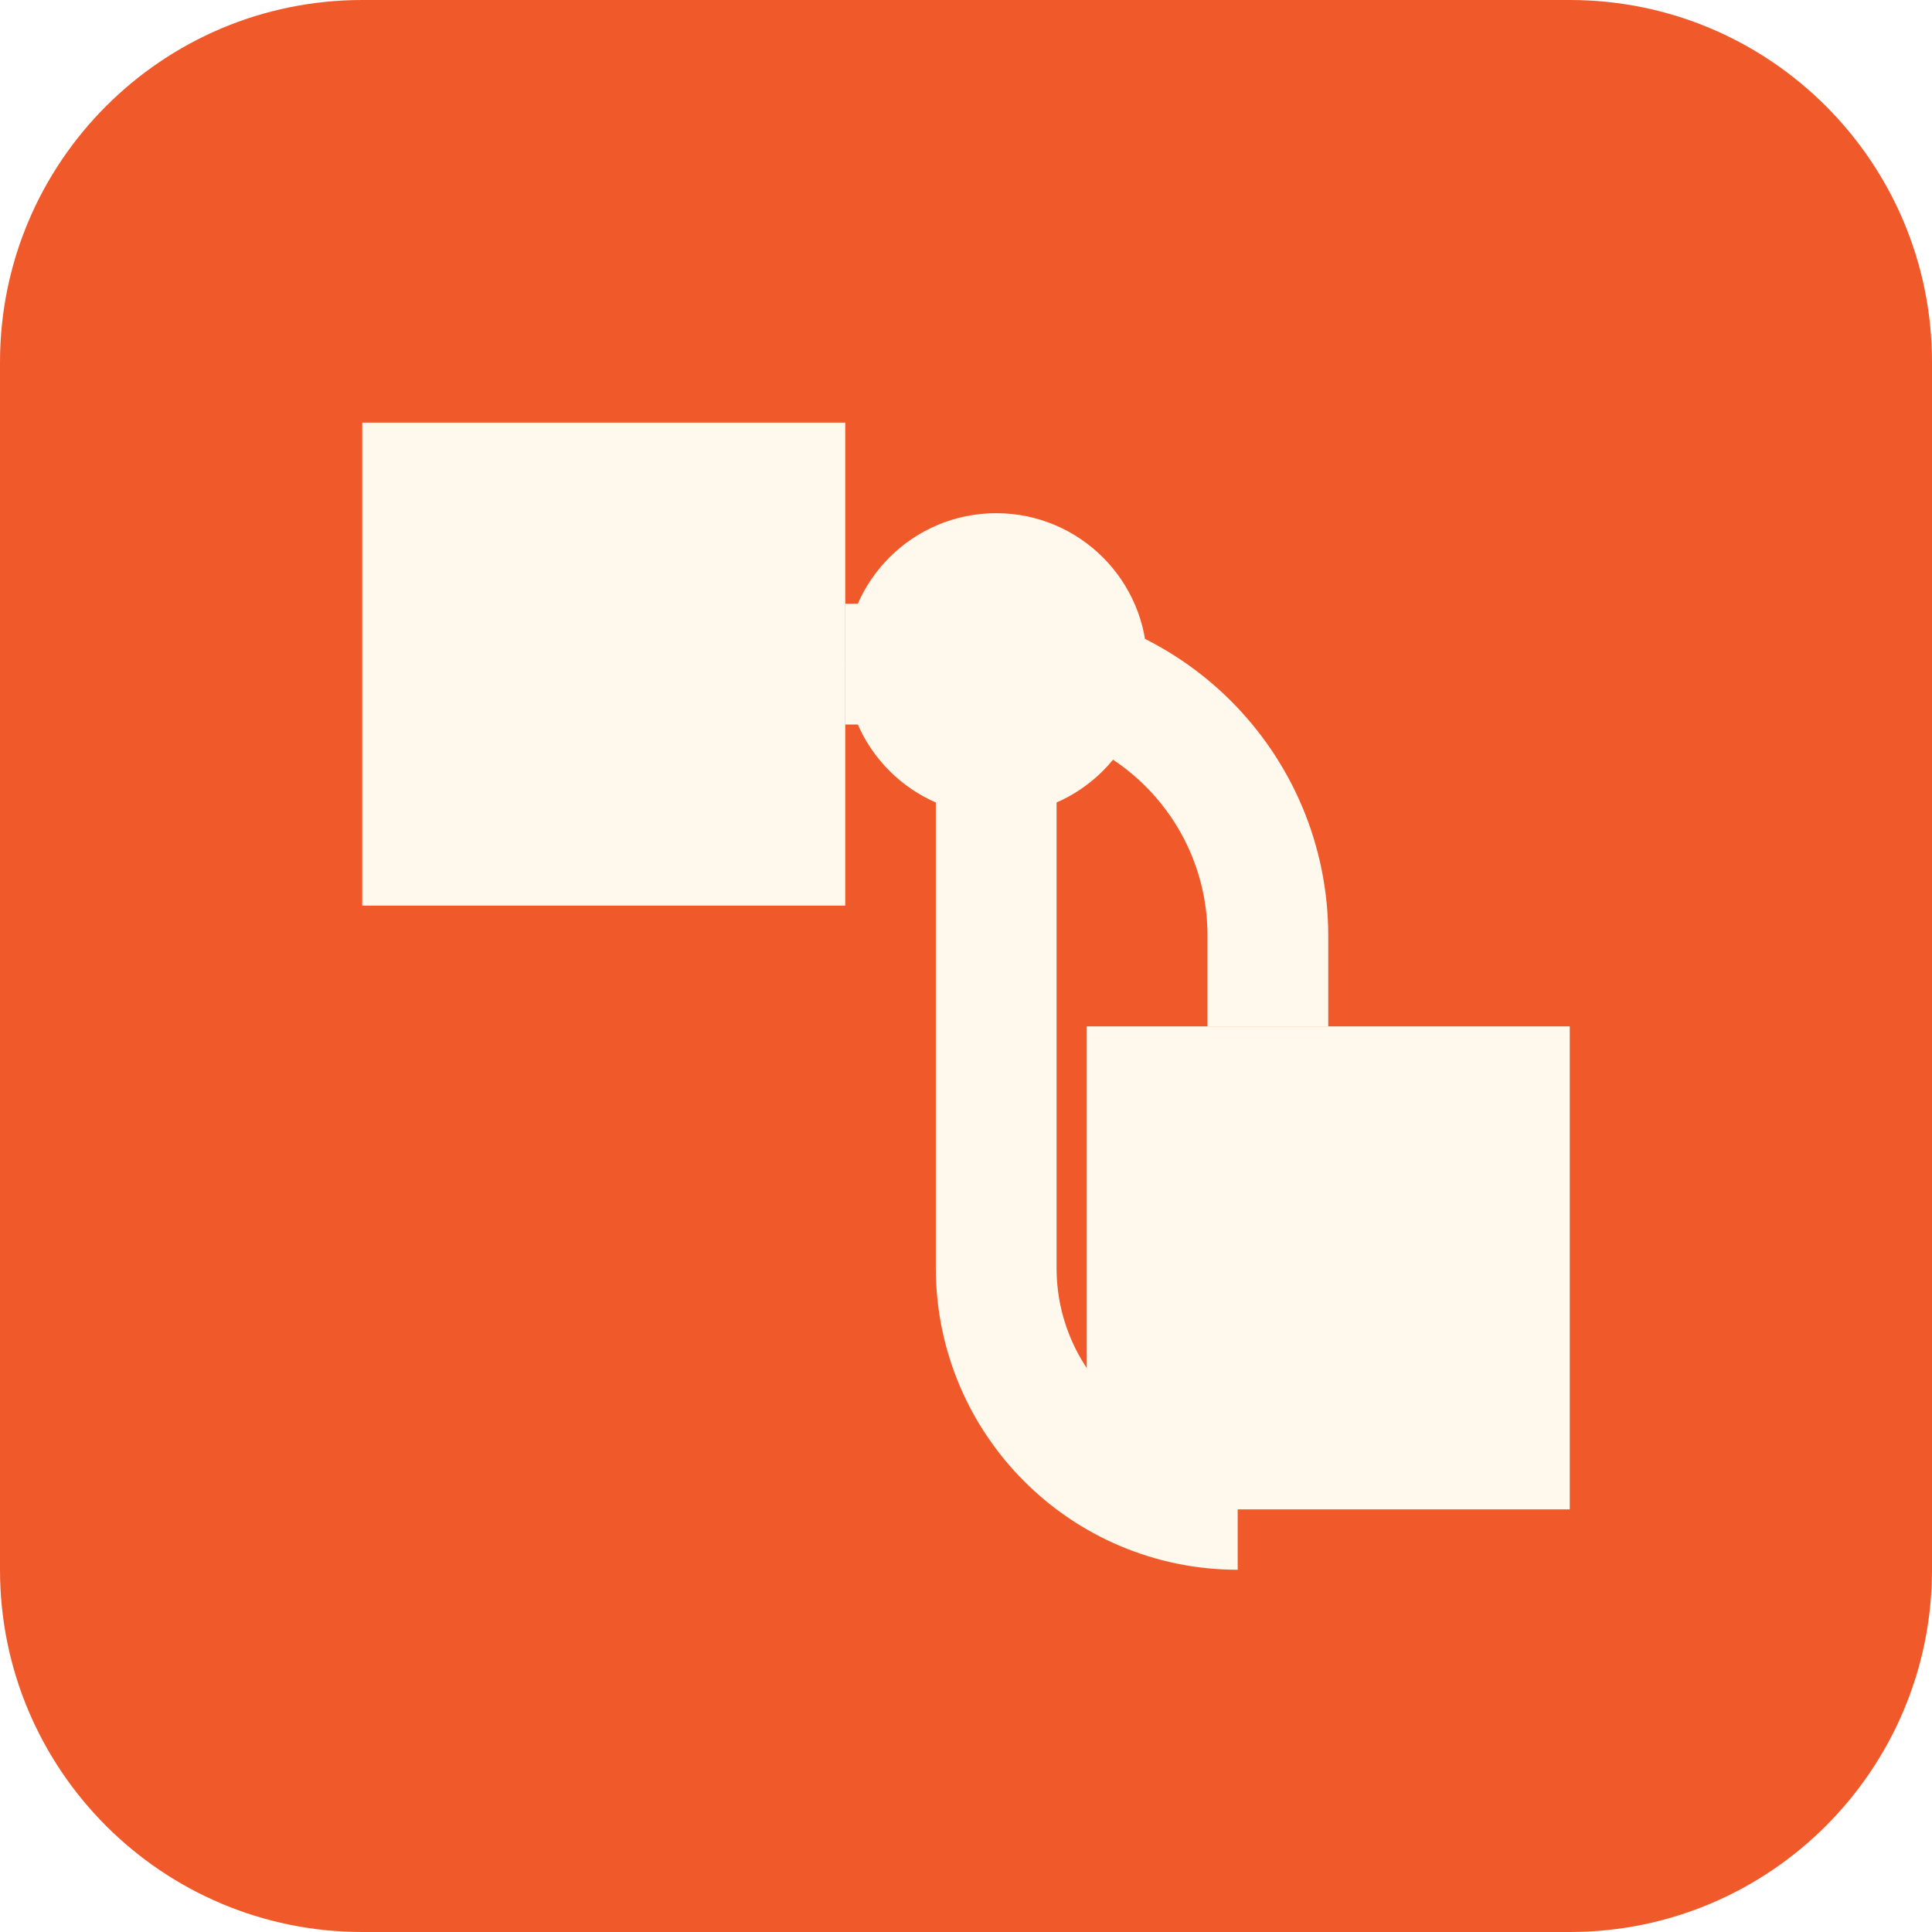
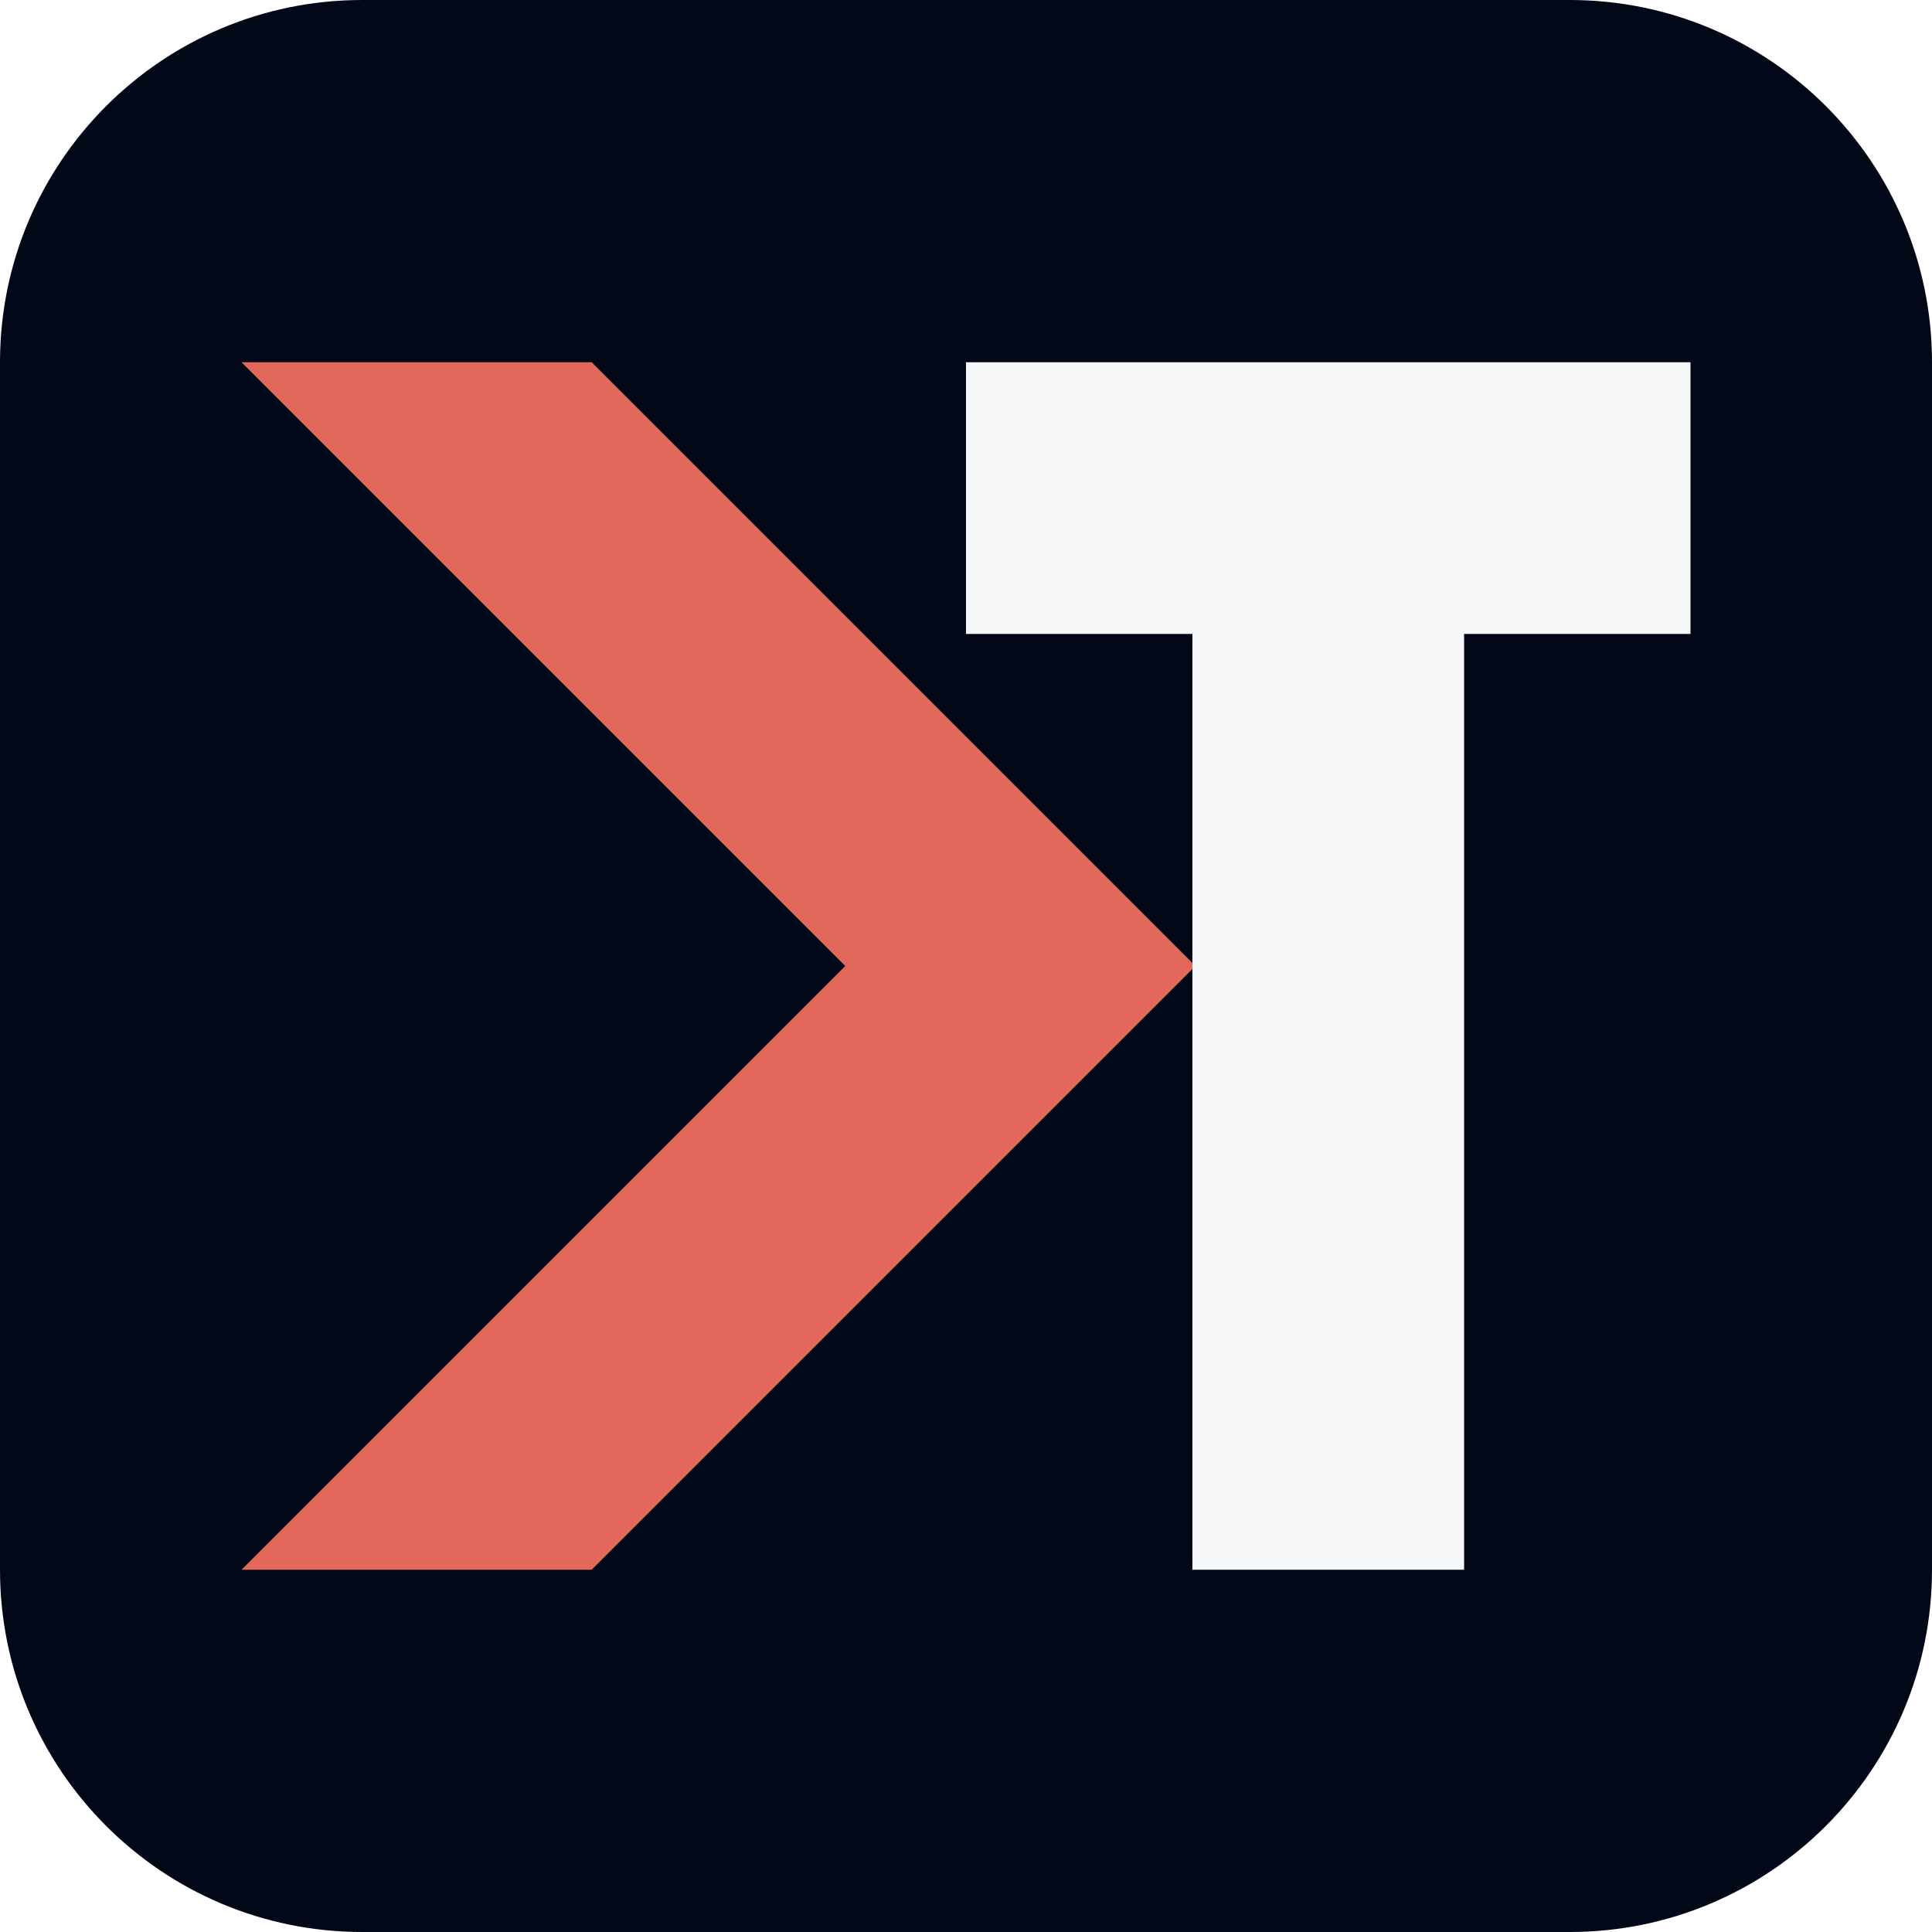
<svg xmlns="http://www.w3.org/2000/svg" viewBox="0 0 64 64">
-   <rect width="64" height="64" rx="12" fill="#f05a2a" />
-   <path d="M12 14h16v16H12zM36 34h16v16H36z" fill="#fff8ed" />
-   <path d="M28 22h5a9 9 0 0 1 9 9v3M33 22v20a8 8 0 0 0 8 8" fill="none" stroke="#fff8ed" stroke-width="4" />
-   <circle cx="33" cy="22" r="5" fill="#fff8ed" />
+   <rect width="64" height="64" rx="12" fill="#020817" />
+   <path d="M8 12h11.6l20 20-20 20H8l20-20L8 12Z" fill="#E1685A" />
+   <path d="M32 12h24v9h-7.5v31h-9V21H32v-9Z" fill="#F5F7F8" />
</svg>
